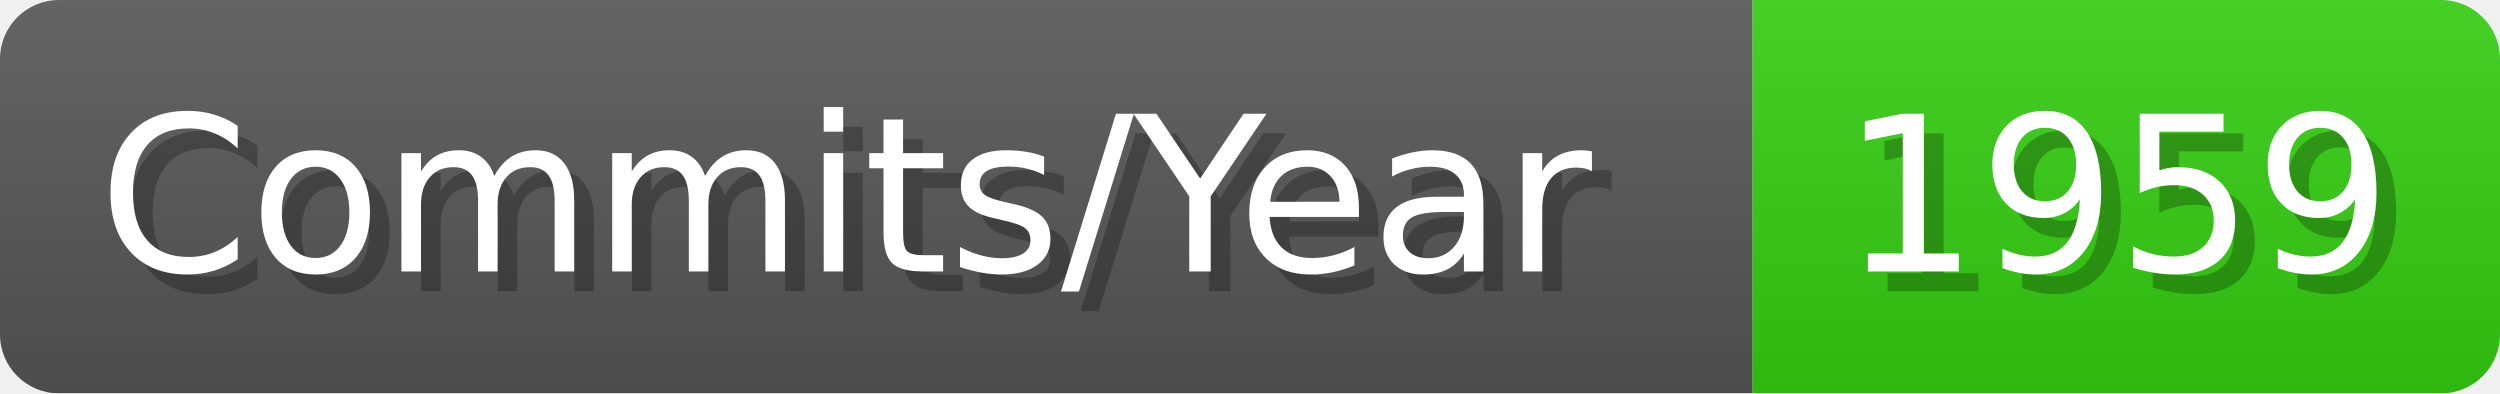
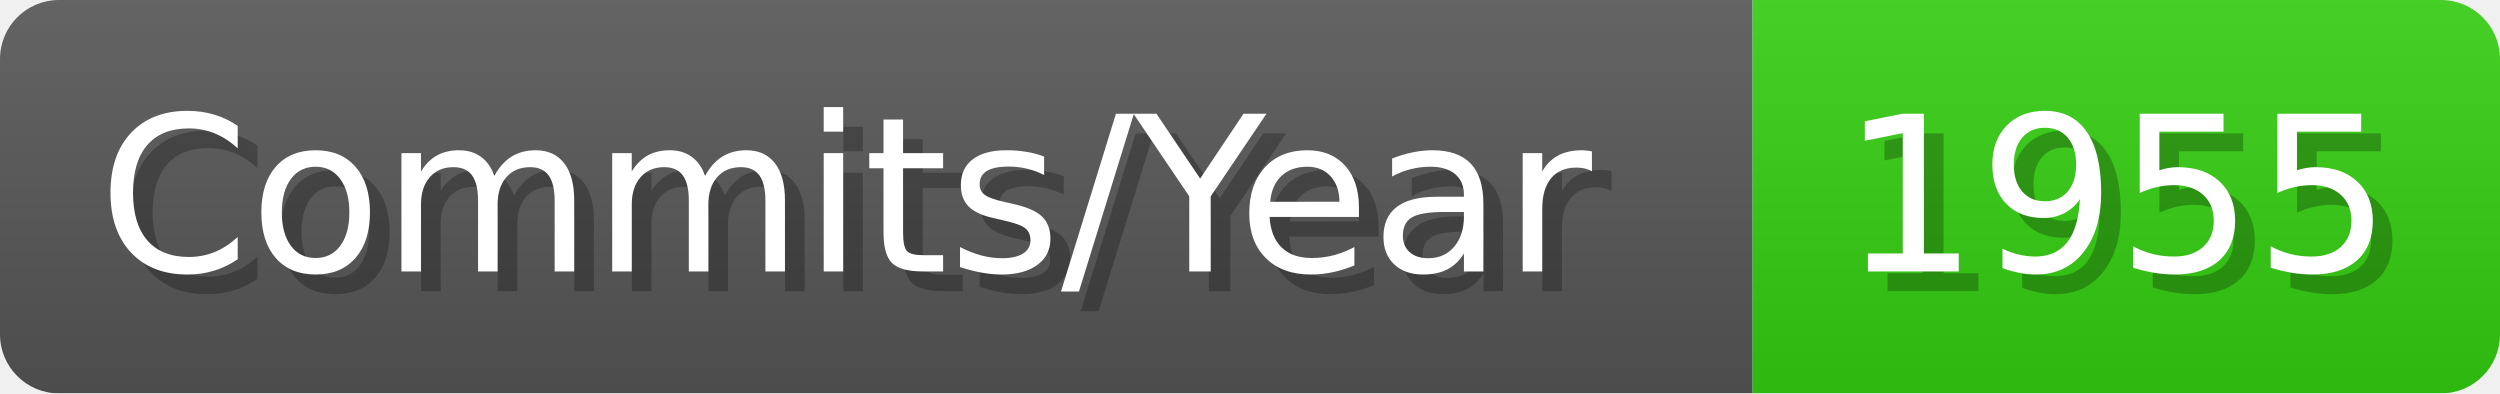
- <svg xmlns="http://www.w3.org/2000/svg" width="127.1" height="20" viewBox="0 0 1271 200" role="img" aria-label="Commits/Year: 1959">
+ <svg xmlns="http://www.w3.org/2000/svg" width="127.1" height="20" viewBox="0 0 1271 200" role="img" aria-label="Commits/Year: 1955">
  <linearGradient id="aUPdi" x2="0" y2="100%">
    <stop offset="0" stop-opacity=".1" stop-color="#EEE" />
    <stop offset="1" stop-opacity=".1" />
  </linearGradient>
  <mask id="WfAiQ">
    <rect width="1271" height="200" rx="30" fill="#FFF" />
  </mask>
  <g mask="url(#WfAiQ)">
    <rect width="891" height="200" fill="#555" />
    <rect width="380" height="200" fill="#3C1" x="891" />
    <rect width="1271" height="200" fill="url(#aUPdi)" />
  </g>
  <g aria-hidden="true" fill="#fff" text-anchor="start" font-family="Verdana,DejaVu Sans,sans-serif" font-size="110">
    <text x="60" y="148" textLength="791" fill="#000" opacity="0.25">Commits/Year</text>
    <text x="50" y="138" textLength="791">Commits/Year</text>
-     <text x="946" y="148" textLength="280" fill="#000" opacity="0.25">1959</text>
-     <text x="936" y="138" textLength="280">1959</text>
+     <text x="946" y="148" textLength="280" fill="#000" opacity="0.25">1955</text>
+     <text x="936" y="138" textLength="280">1955</text>
  </g>
</svg>
